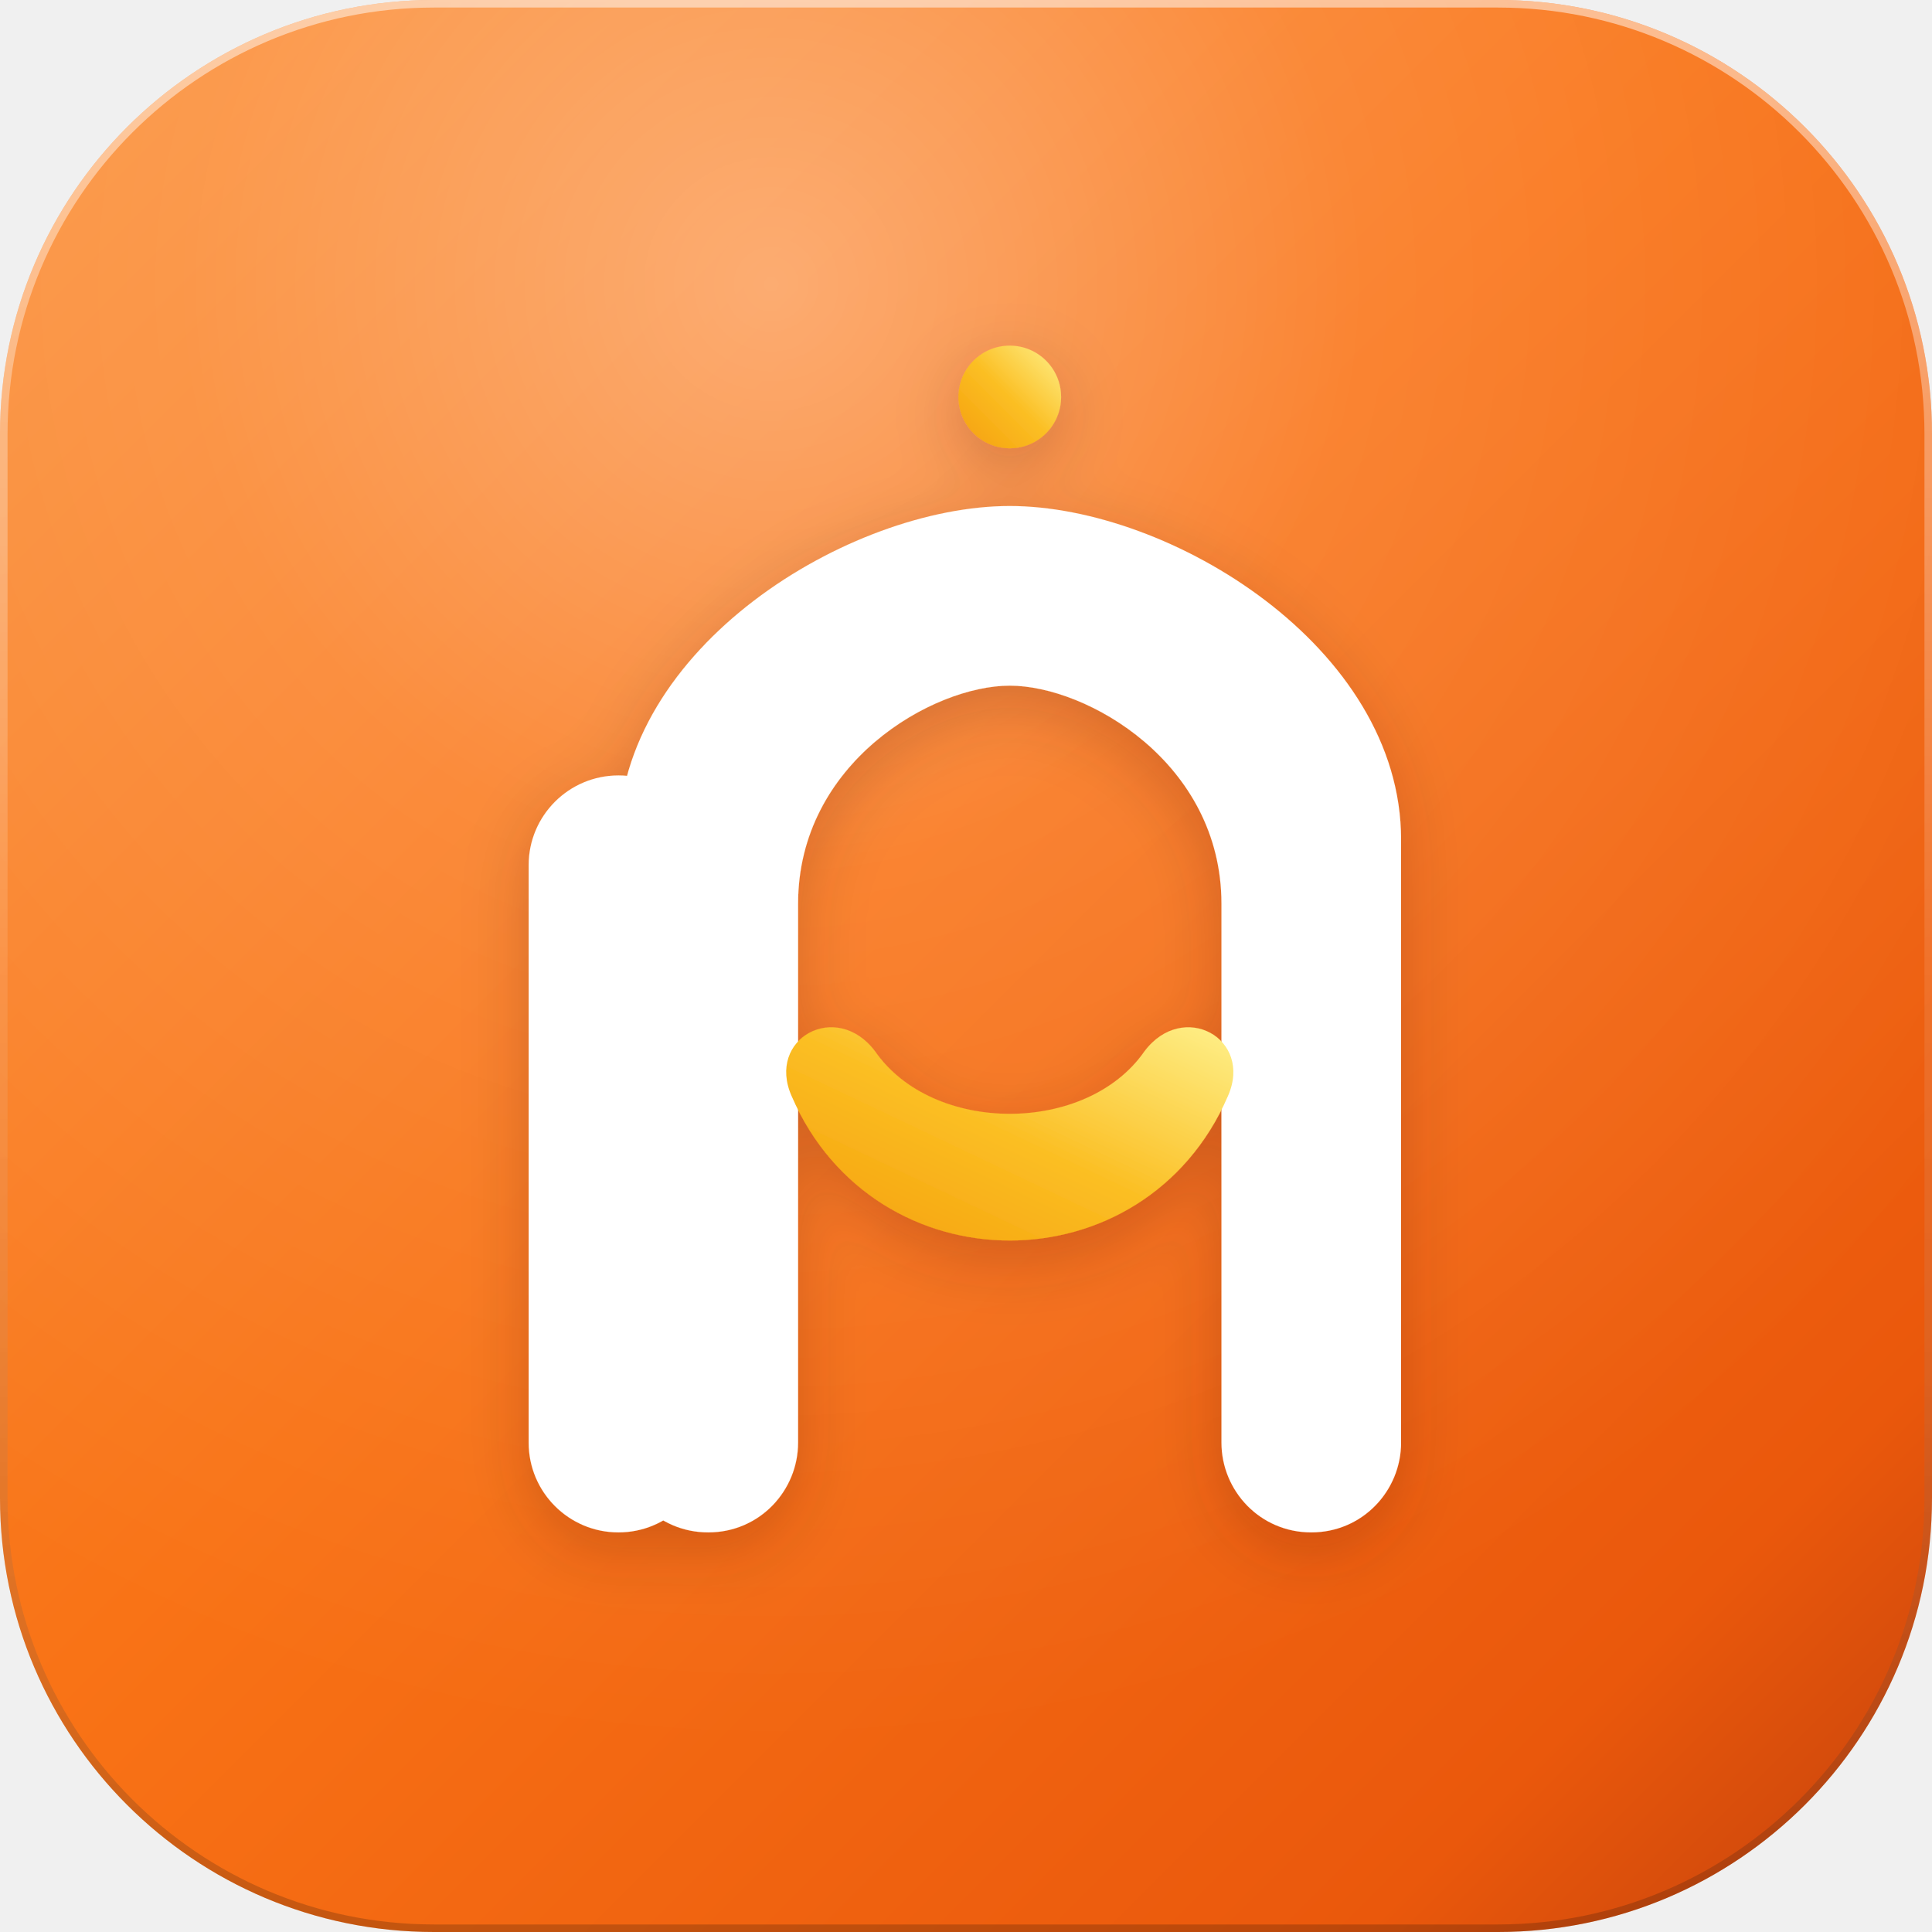
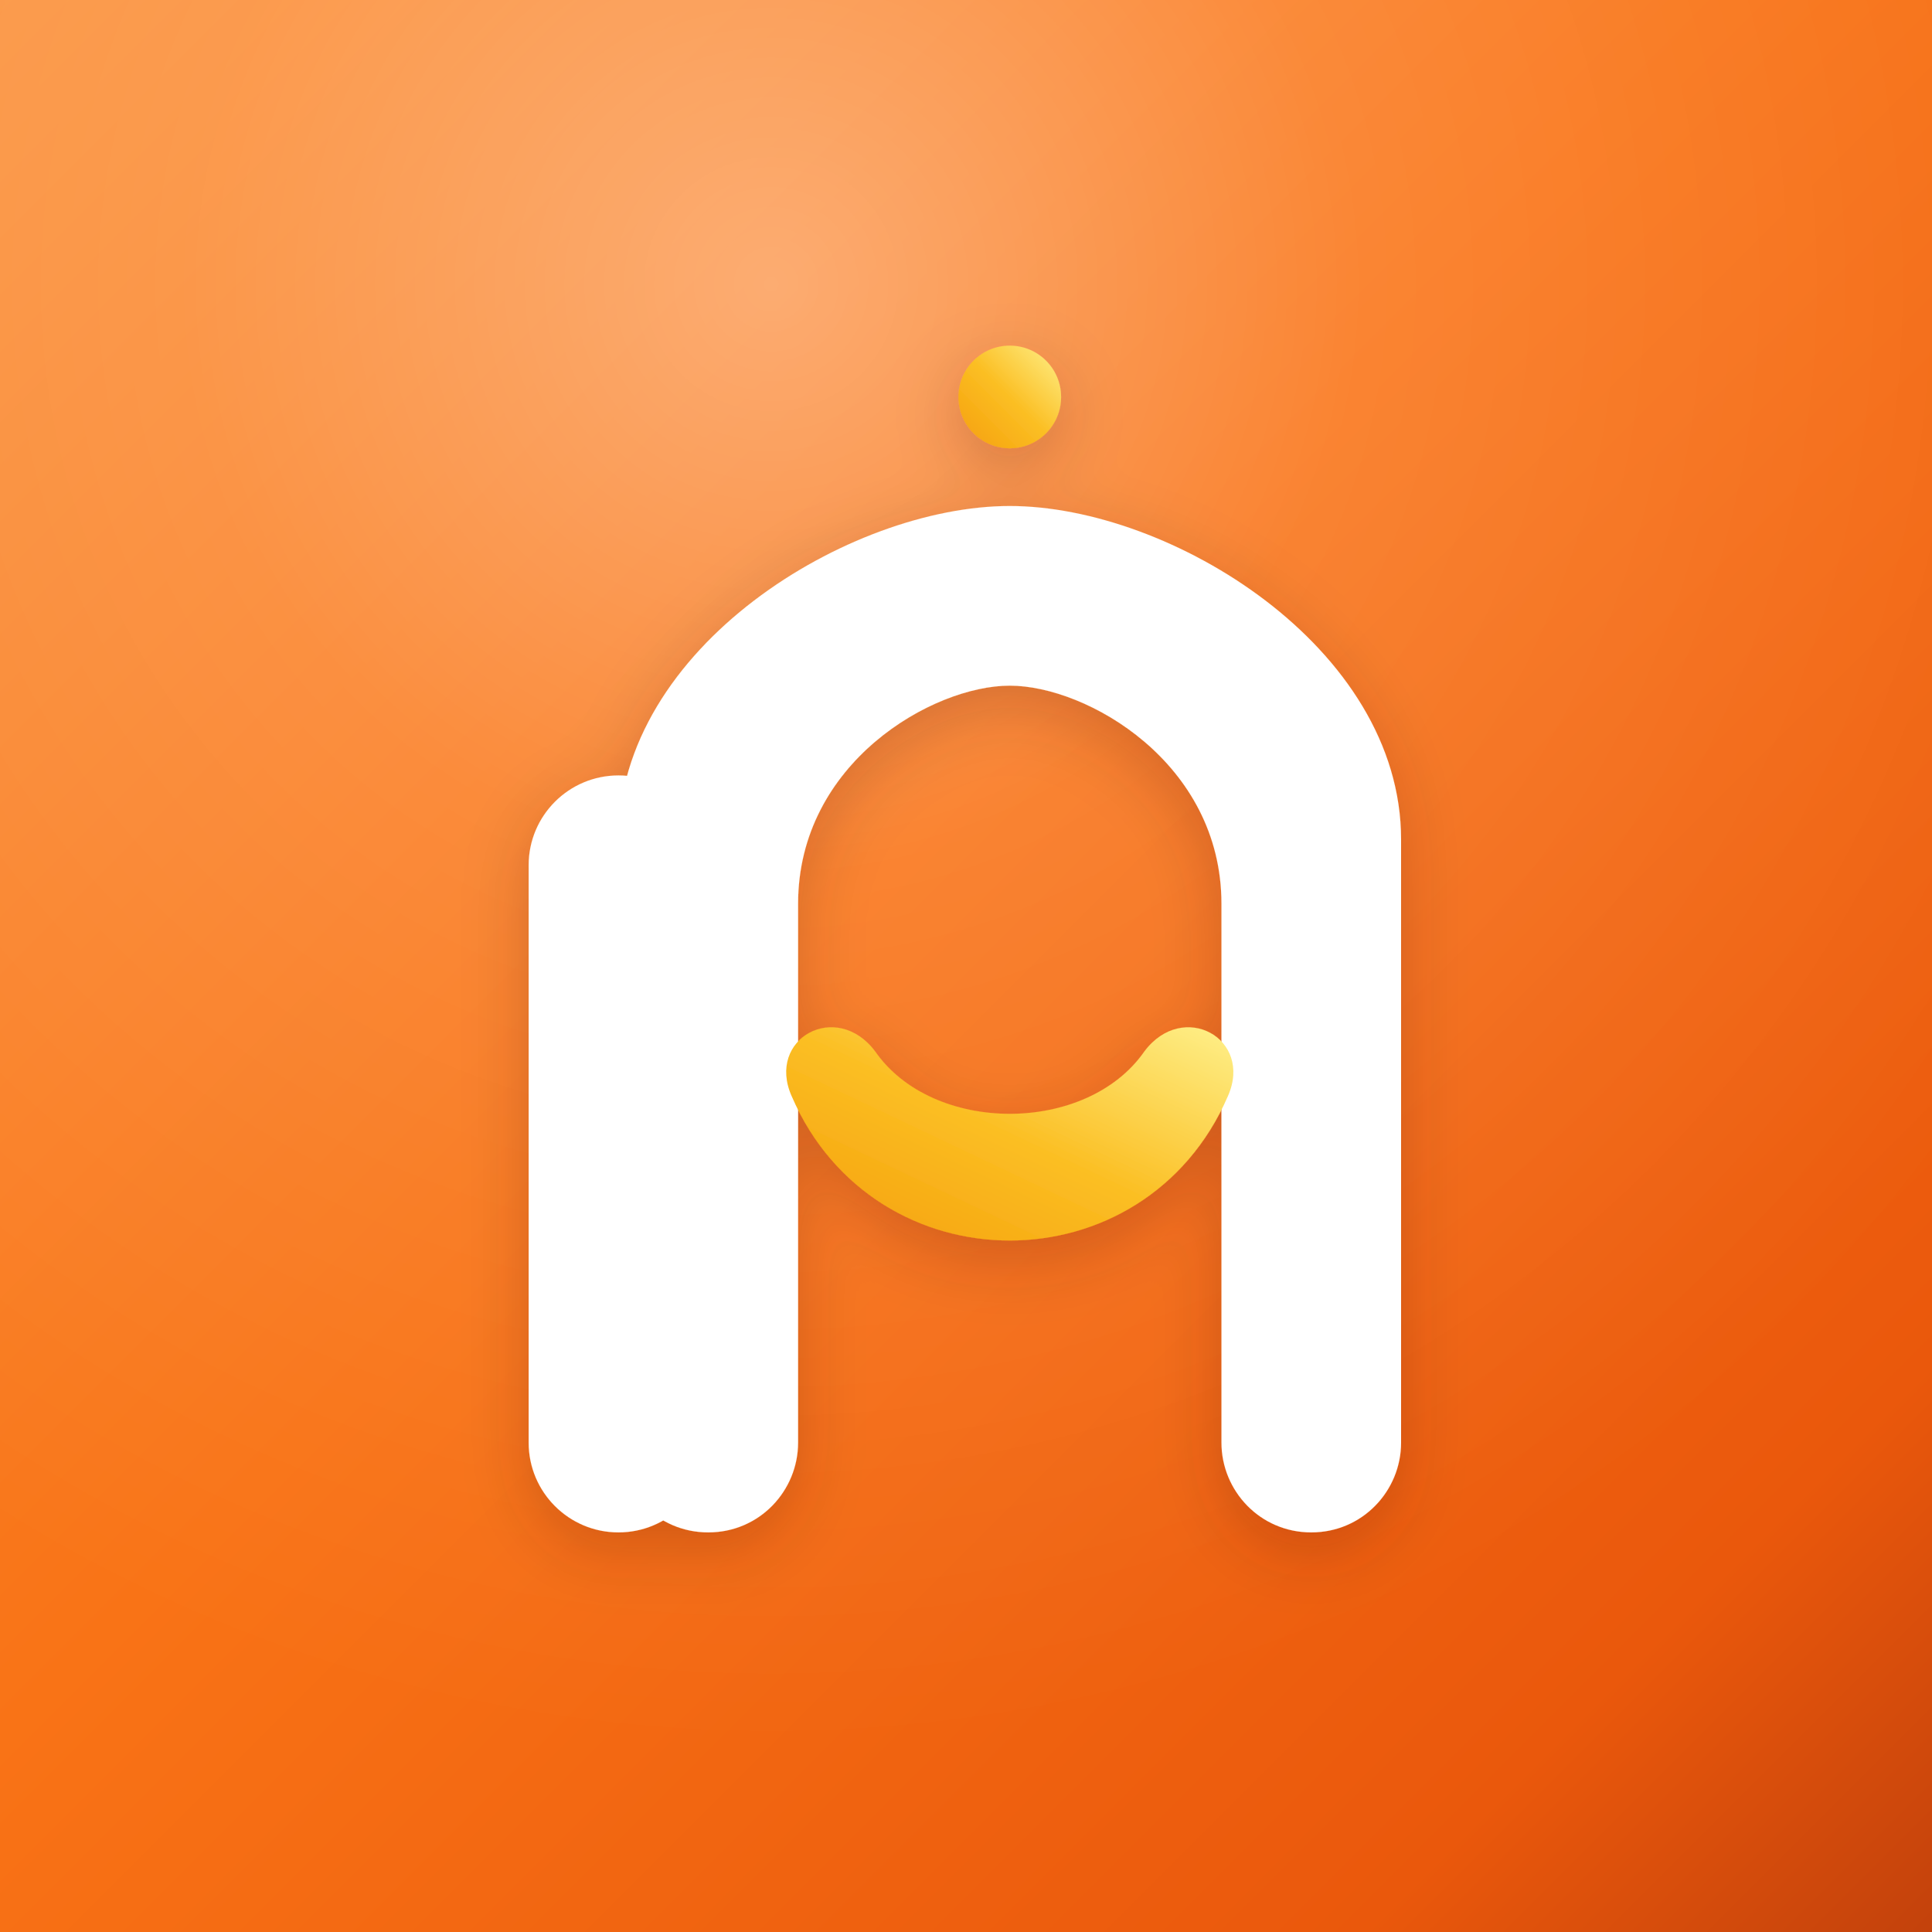
<svg xmlns="http://www.w3.org/2000/svg" viewBox="0 0 1024 1024" width="100%" height="100%">
  <defs>
    <linearGradient id="appBgGrad" x1="0%" y1="0%" x2="100%" y2="100%">
      <stop offset="0%" stop-color="#FB923C" />
      <stop offset="45%" stop-color="#F97316" />
      <stop offset="85%" stop-color="#EA580C" />
      <stop offset="100%" stop-color="#C2410C" />
    </linearGradient>
    <radialGradient id="topSheen" cx="40%" cy="15%" r="75%">
      <stop offset="0%" stop-color="#FFFFFF" stop-opacity="0.35" />
      <stop offset="40%" stop-color="#FFFFFF" stop-opacity="0.12" />
      <stop offset="100%" stop-color="#FFFFFF" stop-opacity="0" />
    </radialGradient>
    <linearGradient id="smileGold" x1="0%" y1="100%" x2="100%" y2="0%">
      <stop offset="0%" stop-color="#F59E0B" />
      <stop offset="50%" stop-color="#FBBF24" />
      <stop offset="100%" stop-color="#FEF08A" />
    </linearGradient>
    <linearGradient id="rimLight" x1="0%" y1="0%" x2="0%" y2="100%">
      <stop offset="0%" stop-color="#FFFFFF" stop-opacity="0.5" />
      <stop offset="50%" stop-color="#FFFFFF" stop-opacity="0.1" />
      <stop offset="100%" stop-color="#000000" stop-opacity="0.2" />
    </linearGradient>
    <filter id="iconDepth" x="-25%" y="-25%" width="150%" height="150%">
      <feDropShadow dx="0" dy="24" stdDeviation="28" flood-color="#431407" flood-opacity="0.35" />
      <feDropShadow dx="0" dy="6" stdDeviation="10" flood-color="#431407" flood-opacity="0.2" />
    </filter>
  </defs>
-   <rect width="1024" height="1024" rx="230" fill="url(#appBgGrad)" />
-   <rect width="1024" height="1024" rx="230" fill="url(#topSheen)" />
-   <rect width="1020" height="1020" x="2" y="2" rx="228" fill="none" stroke="url(#rimLight)" stroke-width="4" />
+   <rect width="1024" height="1024" fill="url(#appBgGrad)" />
+   <rect width="1024" height="1024" fill="url(#topSheen)" />
  <g transform="translate(100, 105) scale(1.7)" filter="url(#iconDepth)">
    <rect x="106" y="180" width="56" height="236" rx="28" fill="#FFFFFF" />
    <path d="M 134 200               C 134 140, 206 96, 256 96               C 306 96, 378 140, 378 200               L 378 388               C 378 403, 366 416, 350 416               C 334 416, 322 403, 322 388               L 322 220               C 322 176, 280 152, 256 152               C 232 152, 190 176, 190 220               L 190 388               C 190 403, 178 416, 162 416               C 146 416, 134 403, 134 388               Z" fill="#FFFFFF" />
    <path d="M 188 280               C 214 340, 298 340, 324 280               C 332 262, 310 250, 298 266               C 280 292, 232 292, 214 266               C 202 250, 180 262, 188 280 Z" fill="url(#smileGold)" />
    <circle cx="256" cy="62" r="16" fill="url(#smileGold)" />
  </g>
</svg>
